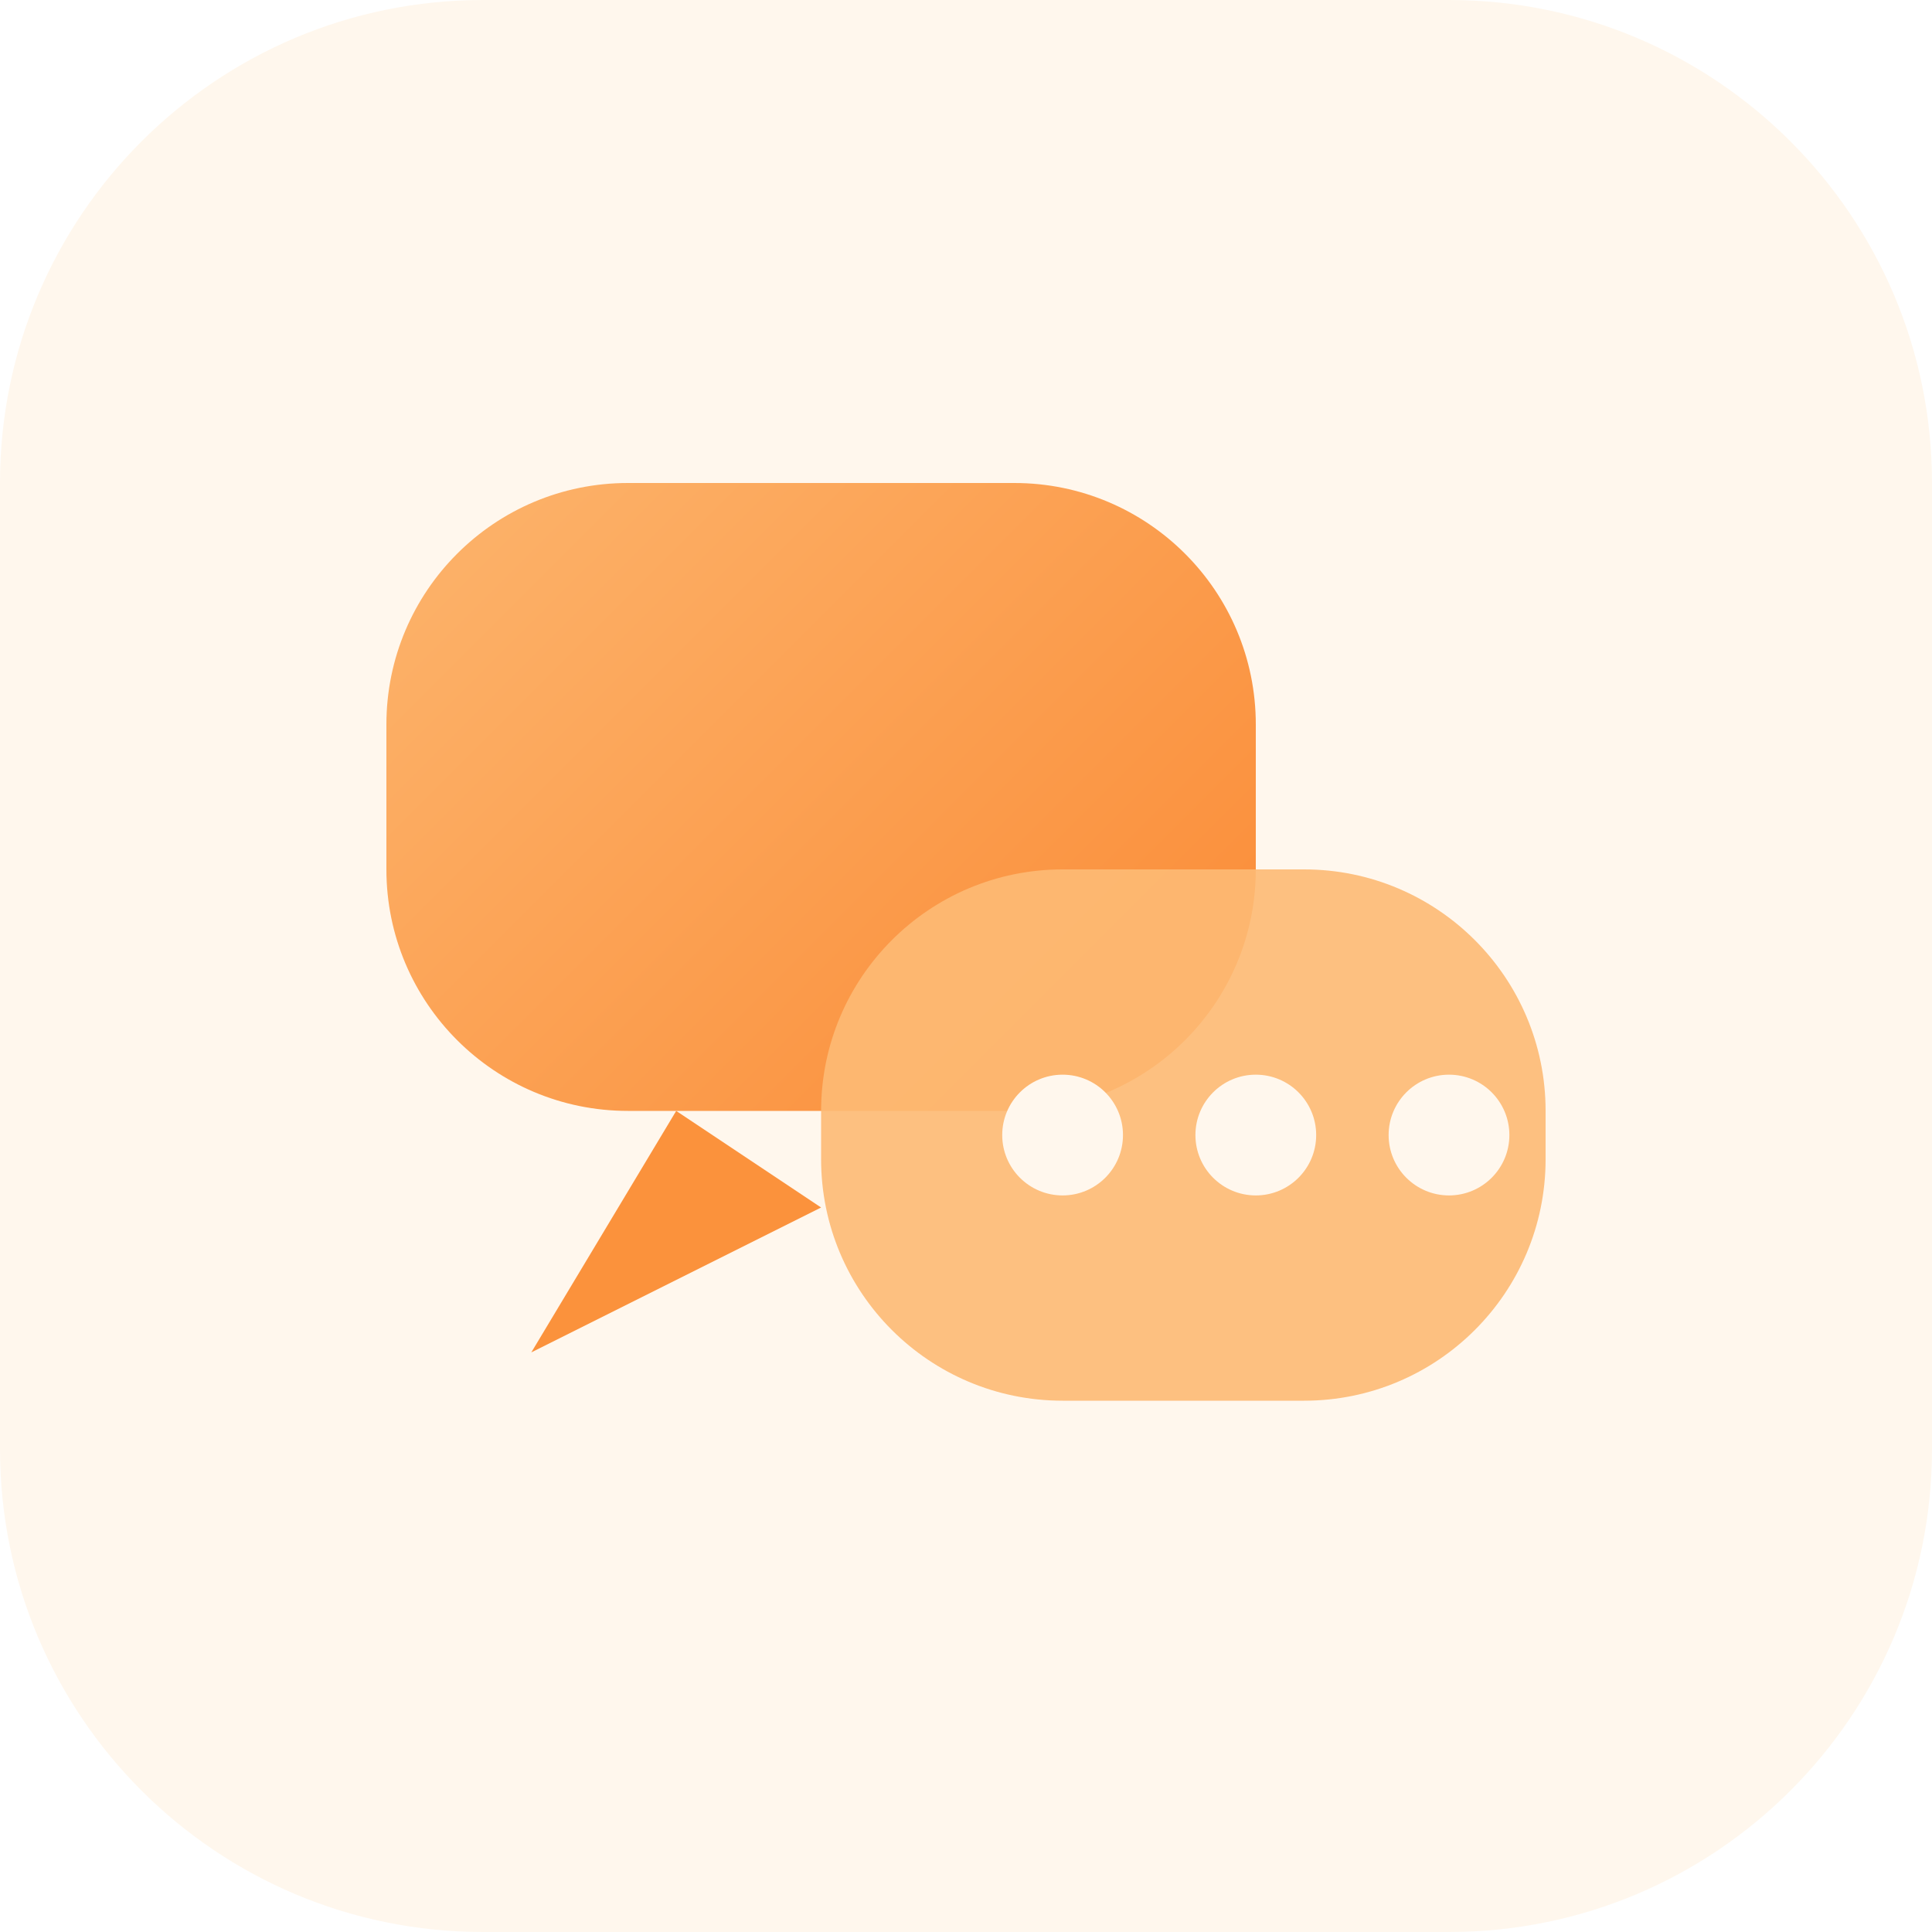
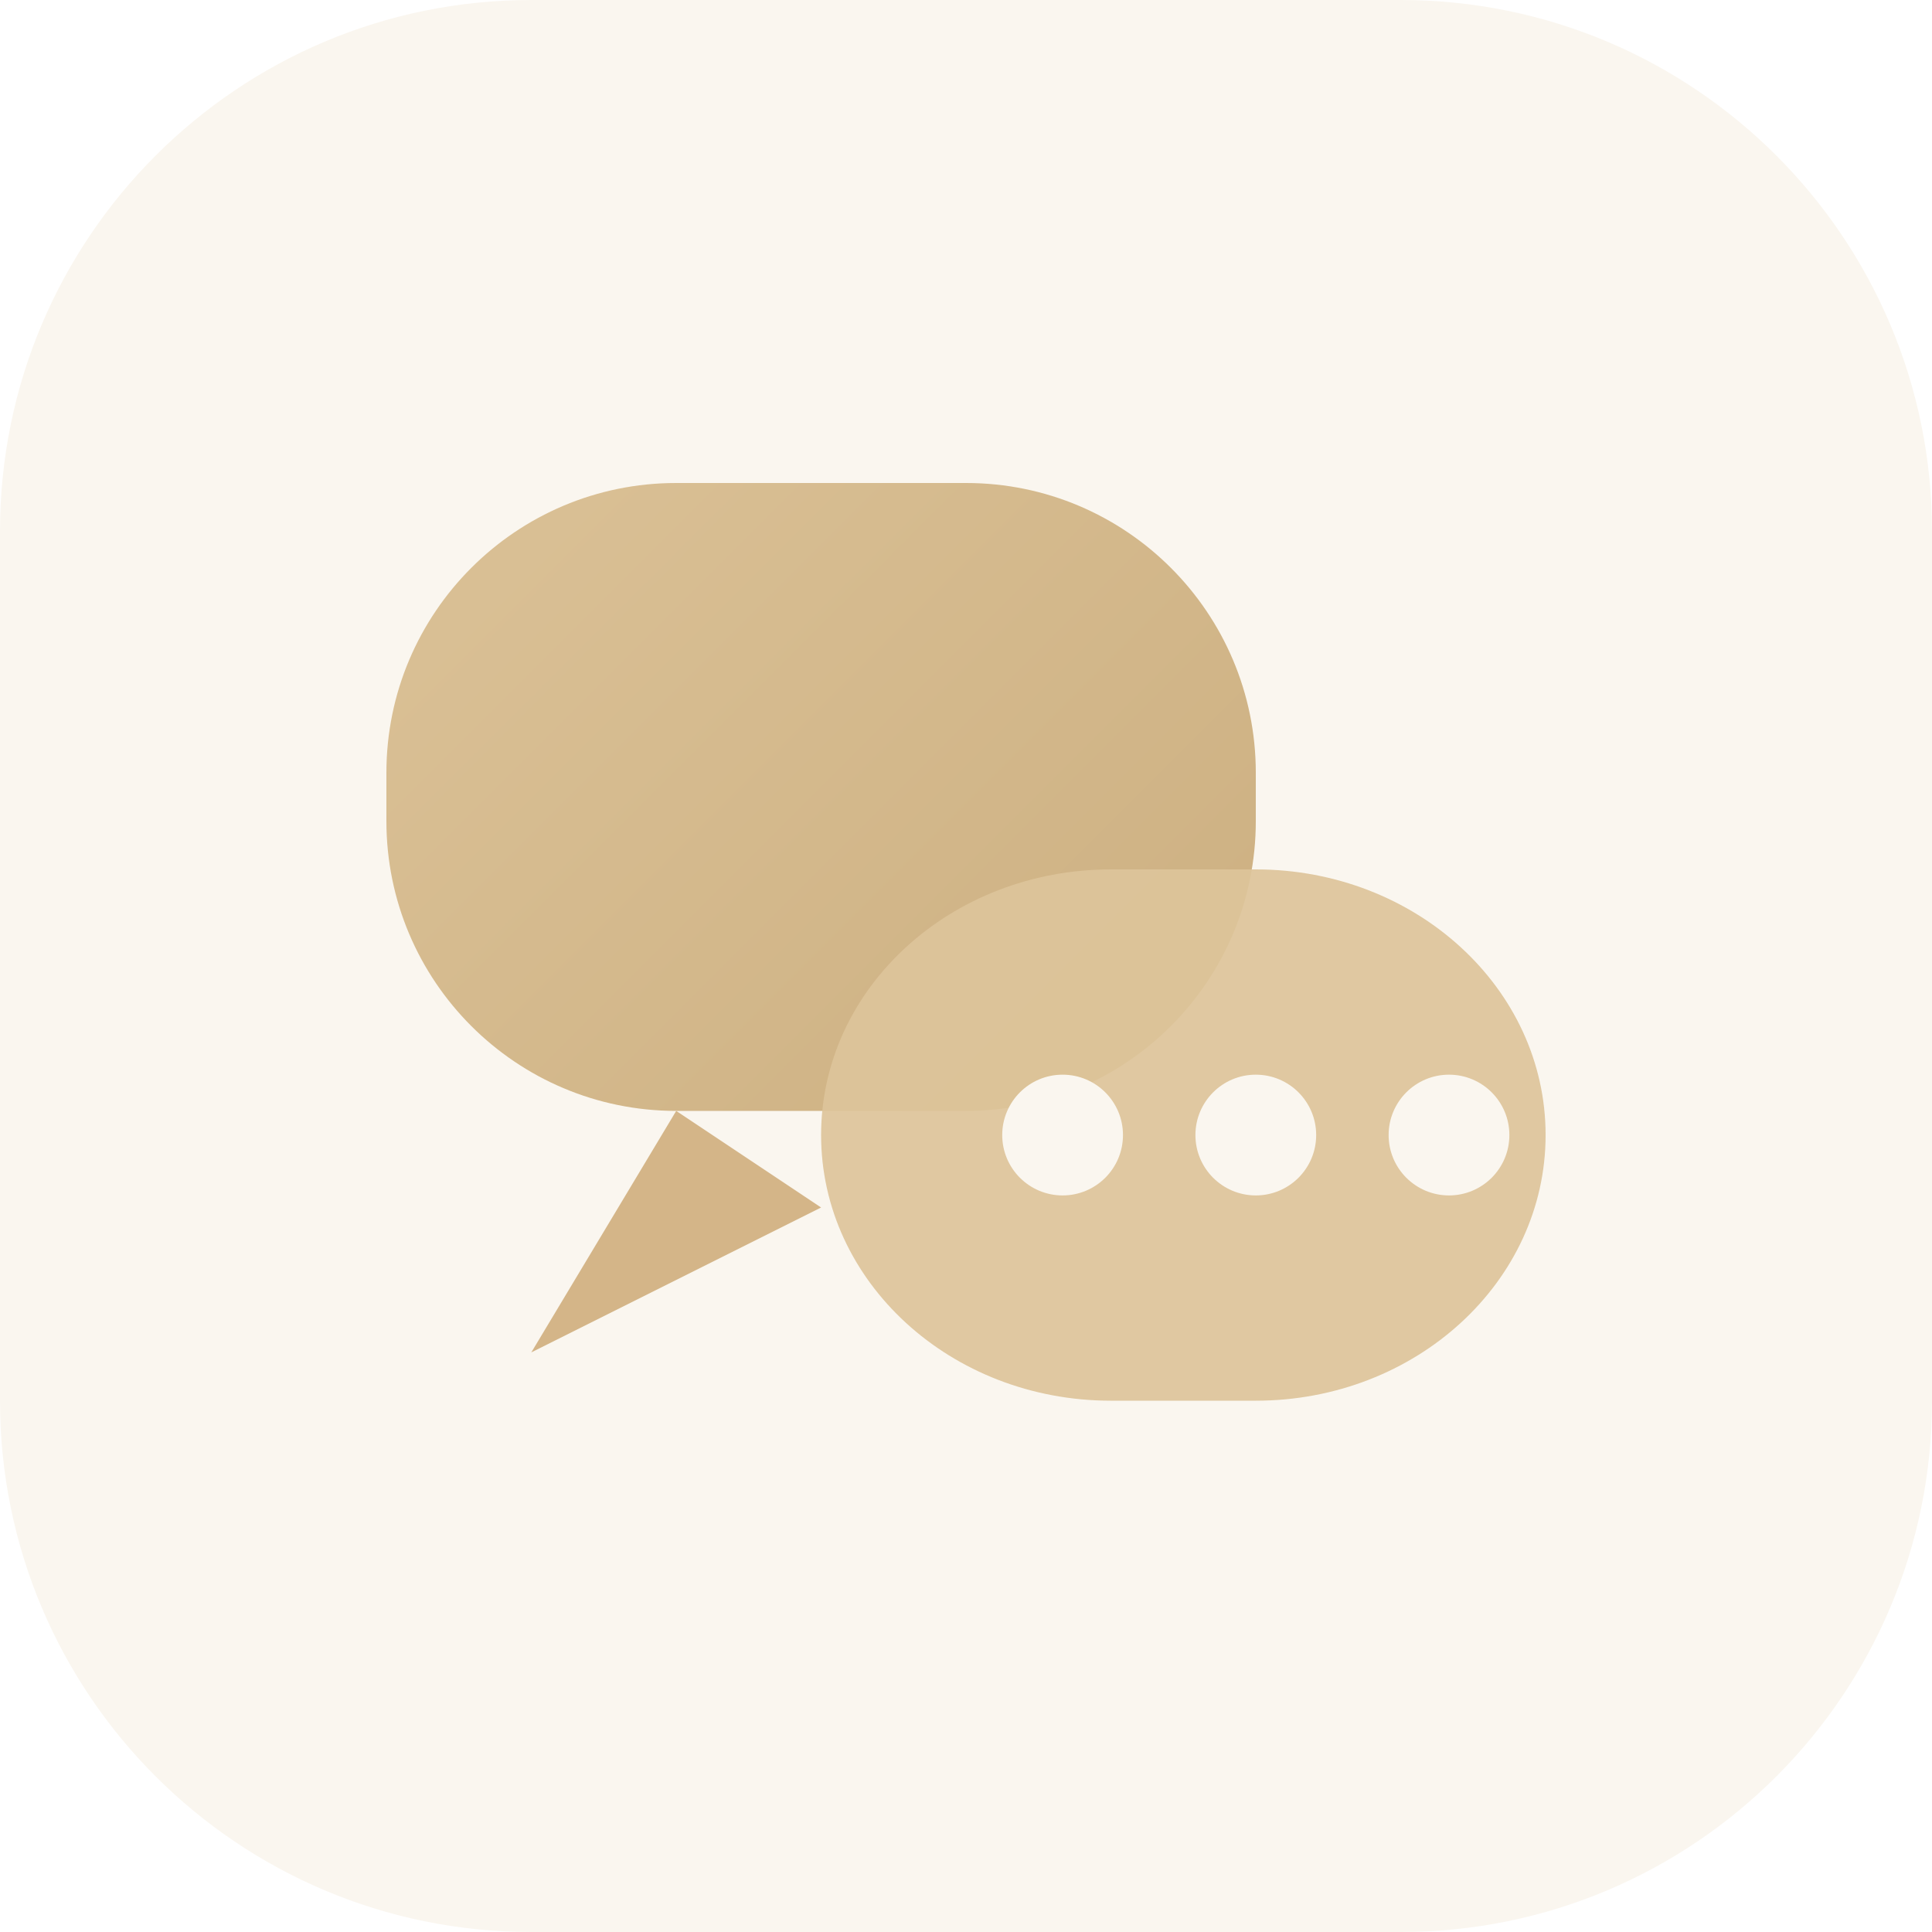
<svg xmlns="http://www.w3.org/2000/svg" viewBox="0 0 80 80" fill="none" role="img" aria-hidden="true">
  <defs>
    <linearGradient id="g" x1="14" y1="14" x2="66" y2="66" gradientUnits="userSpaceOnUse">
-       <stop stop-color="#fdba74" />
-       <stop offset="1" stop-color="#f97316" />
+       <stop stop-color="#ddc49a" />
+       <stop offset="1" stop-color="#c4a574" />
    </linearGradient>
  </defs>
-   <rect width="80" height="80" rx="20" fill="#fff7ed" />
-   <rect x="16" y="20" width="36" height="26" rx="10" fill="url(#g)" />
-   <path d="M28 46l-6 10 12-6" fill="#fb923c" />
-   <rect x="34" y="36" width="30" height="22" rx="10" fill="#fdba74" opacity=".9" />
-   <circle cx="44" cy="47" r="2.5" fill="#fff7ed" />
-   <circle cx="52" cy="47" r="2.5" fill="#fff7ed" />
-   <circle cx="60" cy="47" r="2.5" fill="#fff7ed" />
+   <rect width="80" height="80" rx="22" fill="#faf6ef" />
+   <rect x="16" y="20" width="36" height="26" rx="12" fill="url(#g)" />
+   <path d="M28 46l-6 10 12-6" fill="#d4b588" />
+   <rect x="34" y="36" width="30" height="22" rx="12" fill="#ddc49a" opacity=".92" />
+   <circle cx="44" cy="47" r="2.5" fill="#faf6ef" />
+   <circle cx="52" cy="47" r="2.5" fill="#faf6ef" />
+   <circle cx="60" cy="47" r="2.5" fill="#faf6ef" />
</svg>
